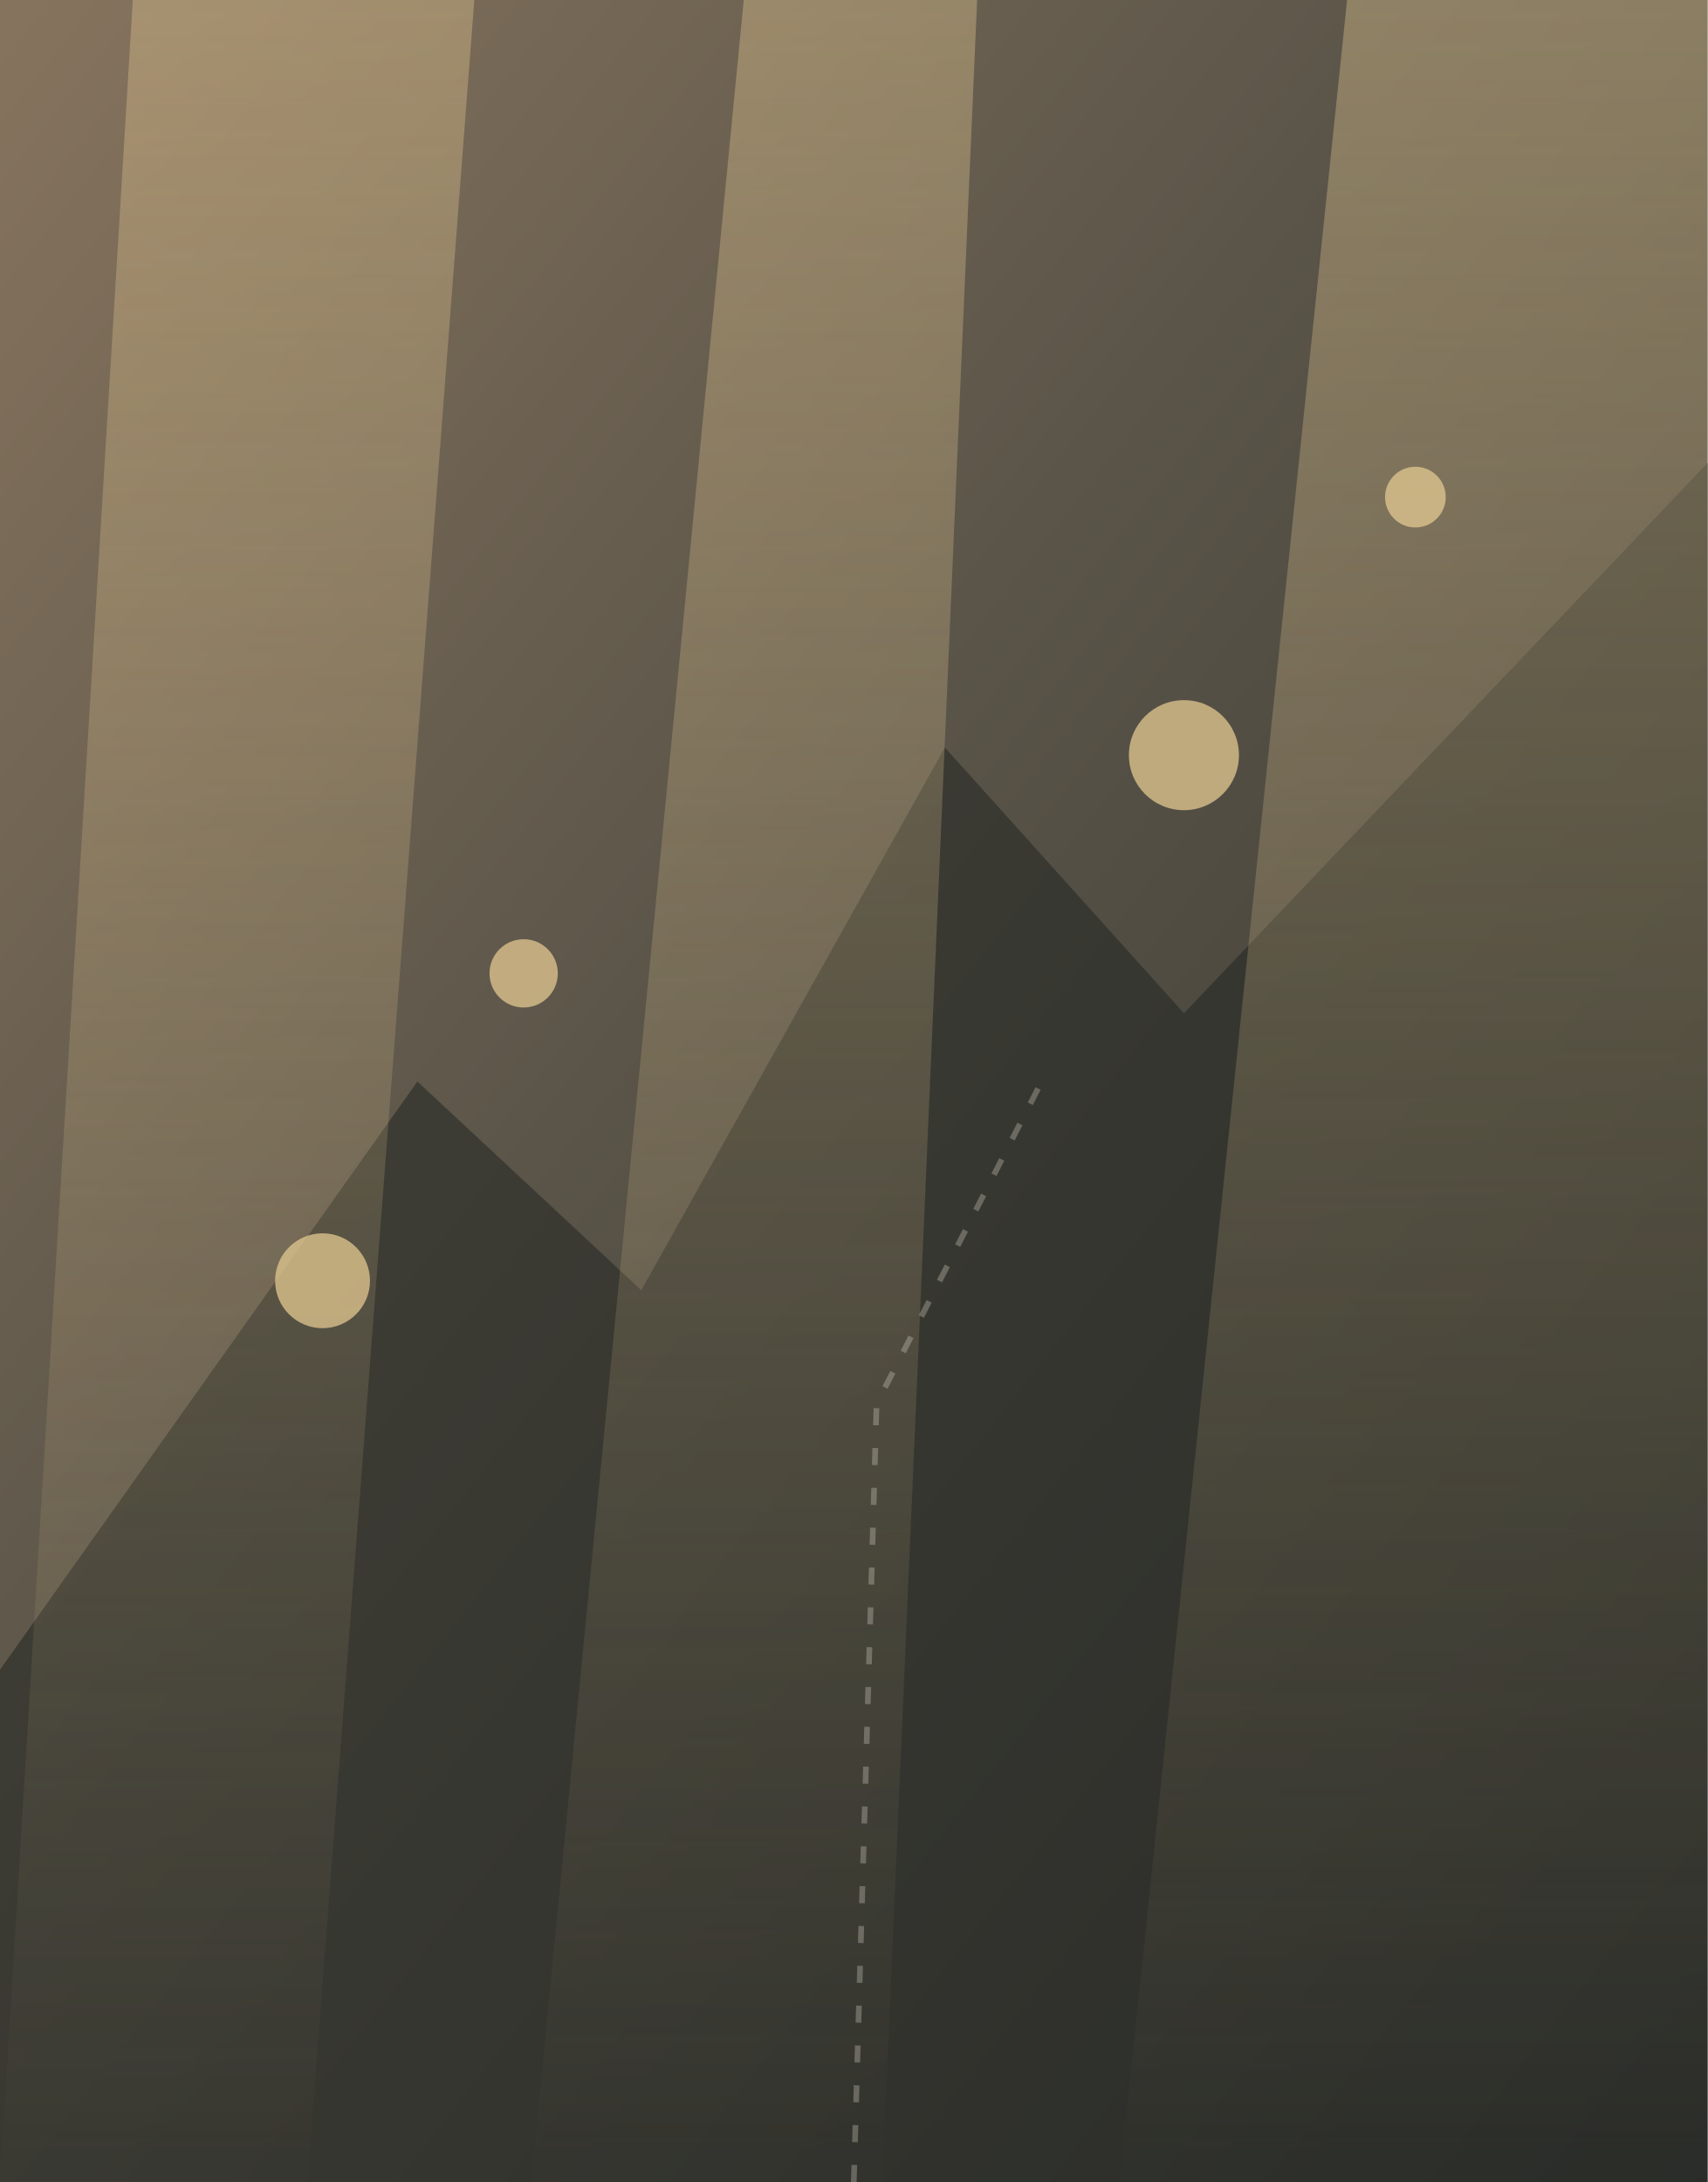
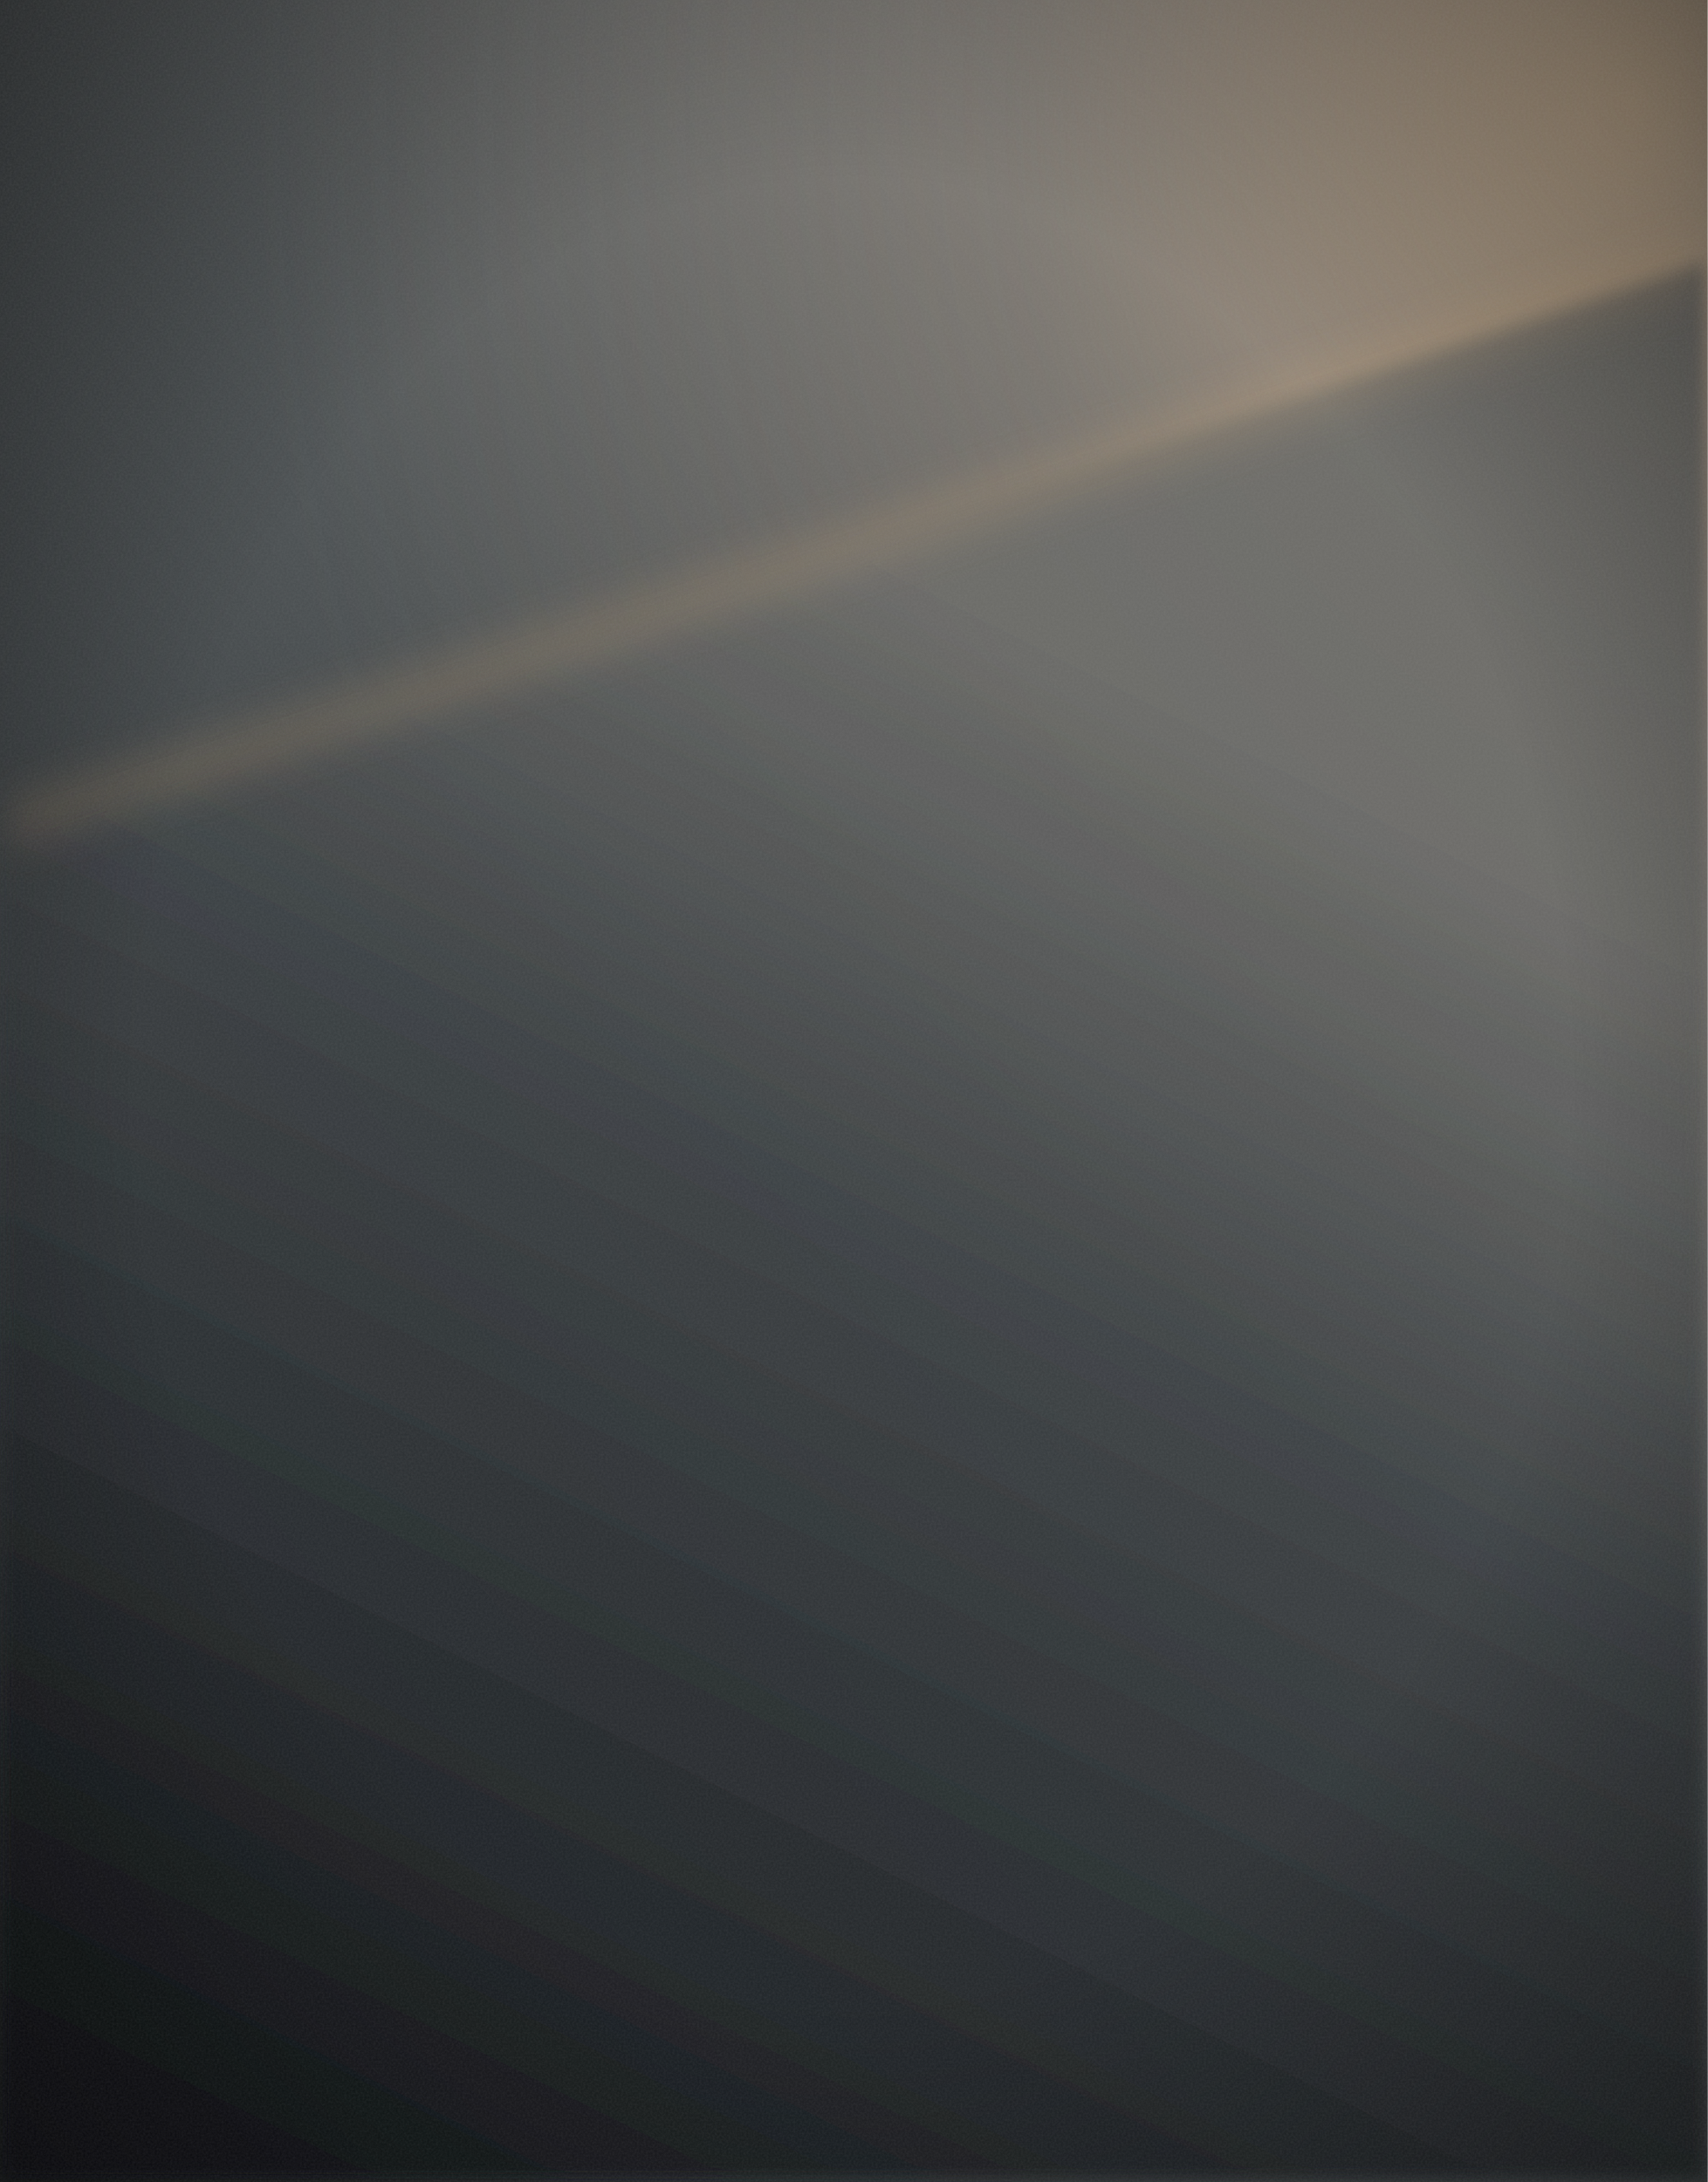
- <svg xmlns="http://www.w3.org/2000/svg" viewBox="0 0 900 1150" role="img" aria-labelledby="title desc">
+ <svg xmlns="http://www.w3.org/2000/svg" viewBox="0 0 900 1150" role="img" aria-labelledby="c0t c0d">
  <defs>
-     <linearGradient id="rock" x1="0" y1="0" x2="1" y2="1">
-       <stop stop-color="#87745e" />
-       <stop offset=".42" stop-color="#5b5549" />
-       <stop offset="1" stop-color="#2f302c" />
+     <linearGradient id="c0a" x1="0.95" y1="0.05" x2="0.05" y2="1">
+       <stop offset="0" stop-color="#8c8d8c" />
+       <stop offset="0.5" stop-color="#4f5456" />
+       <stop offset="1" stop-color="#1f2326" />
    </linearGradient>
-     <linearGradient id="ridge" x1="0" y1="0" x2="0" y2="1">
-       <stop stop-color="#dbc18d" stop-opacity=".58" />
-       <stop offset="1" stop-color="#dbc18d" stop-opacity="0" />
+     <radialGradient id="c0b" cx="0.95" cy="0.05" r=".8">
+       <stop offset="0" stop-color="#f0c28c" stop-opacity="0.5" />
+       <stop offset="0.45" stop-color="#c99a6c" stop-opacity="0.14" />
+       <stop offset="1" stop-color="#c99a6c" stop-opacity="0" />
+     </radialGradient>
+     <linearGradient id="c0c" gradientUnits="userSpaceOnUse" x1="450" y1="288" x2="45" y2="1093">
+       <stop offset="0" stop-color="#6c6c69" />
+       <stop offset="0.35" stop-color="#3d4245" />
+       <stop offset="1" stop-color="#15181b" />
    </linearGradient>
+     <filter id="c0f" x="-5%" y="-5%" width="110%" height="110%">
+       <feGaussianBlur stdDeviation="5" />
+     </filter>
+     <filter id="c0h" x="-10%" y="-10%" width="120%" height="120%">
+       <feGaussianBlur stdDeviation="13" />
+     </filter>
+     <radialGradient id="c0v" cx=".5" cy=".5" r=".75">
+       <stop offset="0.55" stop-color="#000" stop-opacity="0" />
+       <stop offset="1" stop-color="#000" stop-opacity="0.55" />
+     </radialGradient>
+     <filter id="c0g" x="0" y="0" width="100%" height="100%">
+       <feTurbulence type="fractalNoise" baseFrequency=".85" numOctaves="2" stitchTiles="stitch" />
+       <feColorMatrix values="0 0 0 0 .5 0 0 0 0 .5 0 0 0 0 .5 0 0 0 1.4 -.35" />
+     </filter>
  </defs>
-   <rect width="900" height="1150" fill="url(#rock)" />
-   <path d="M0 880 220 570l118 110 160-286 126 140 276-290v906H0z" fill="#252925" fill-opacity=".58" />
-   <path d="M70 0h180l-88 1150H0zM392 0h123l-50 1150H280zM710 0h190v1150H590z" fill="url(#ridge)" opacity=".7" />
-   <g fill="#e1c68f" fill-opacity=".76">
-     <circle cx="170" cy="675" r="25" />
-     <circle cx="276" cy="513" r="18" />
-     <circle cx="624" cy="398" r="29" />
-     <circle cx="746" cy="262" r="16" />
-   </g>
-   <path d="M450 1150 462 740 548 572" fill="none" stroke="#f1eadc" stroke-opacity=".28" stroke-width="3" stroke-dasharray="9 12" />
+   <rect width="900" height="1150" fill="url(#c0a)" />
+   <rect width="900" height="1150" fill="url(#c0b)" />
+   <path d="M0 437L900 138L900 1150L0 1150Z" fill="url(#c0c)" opacity=".92" filter="url(#c0f)" />
+   <path d="M0 437L900 138" stroke="#e9b57c" stroke-width="11" stroke-opacity=".38" filter="url(#c0h)" />
+   <rect width="900" height="1150" fill="url(#c0v)" />
+   <rect width="900" height="1150" filter="url(#c0g)" opacity=".08" />
</svg>
